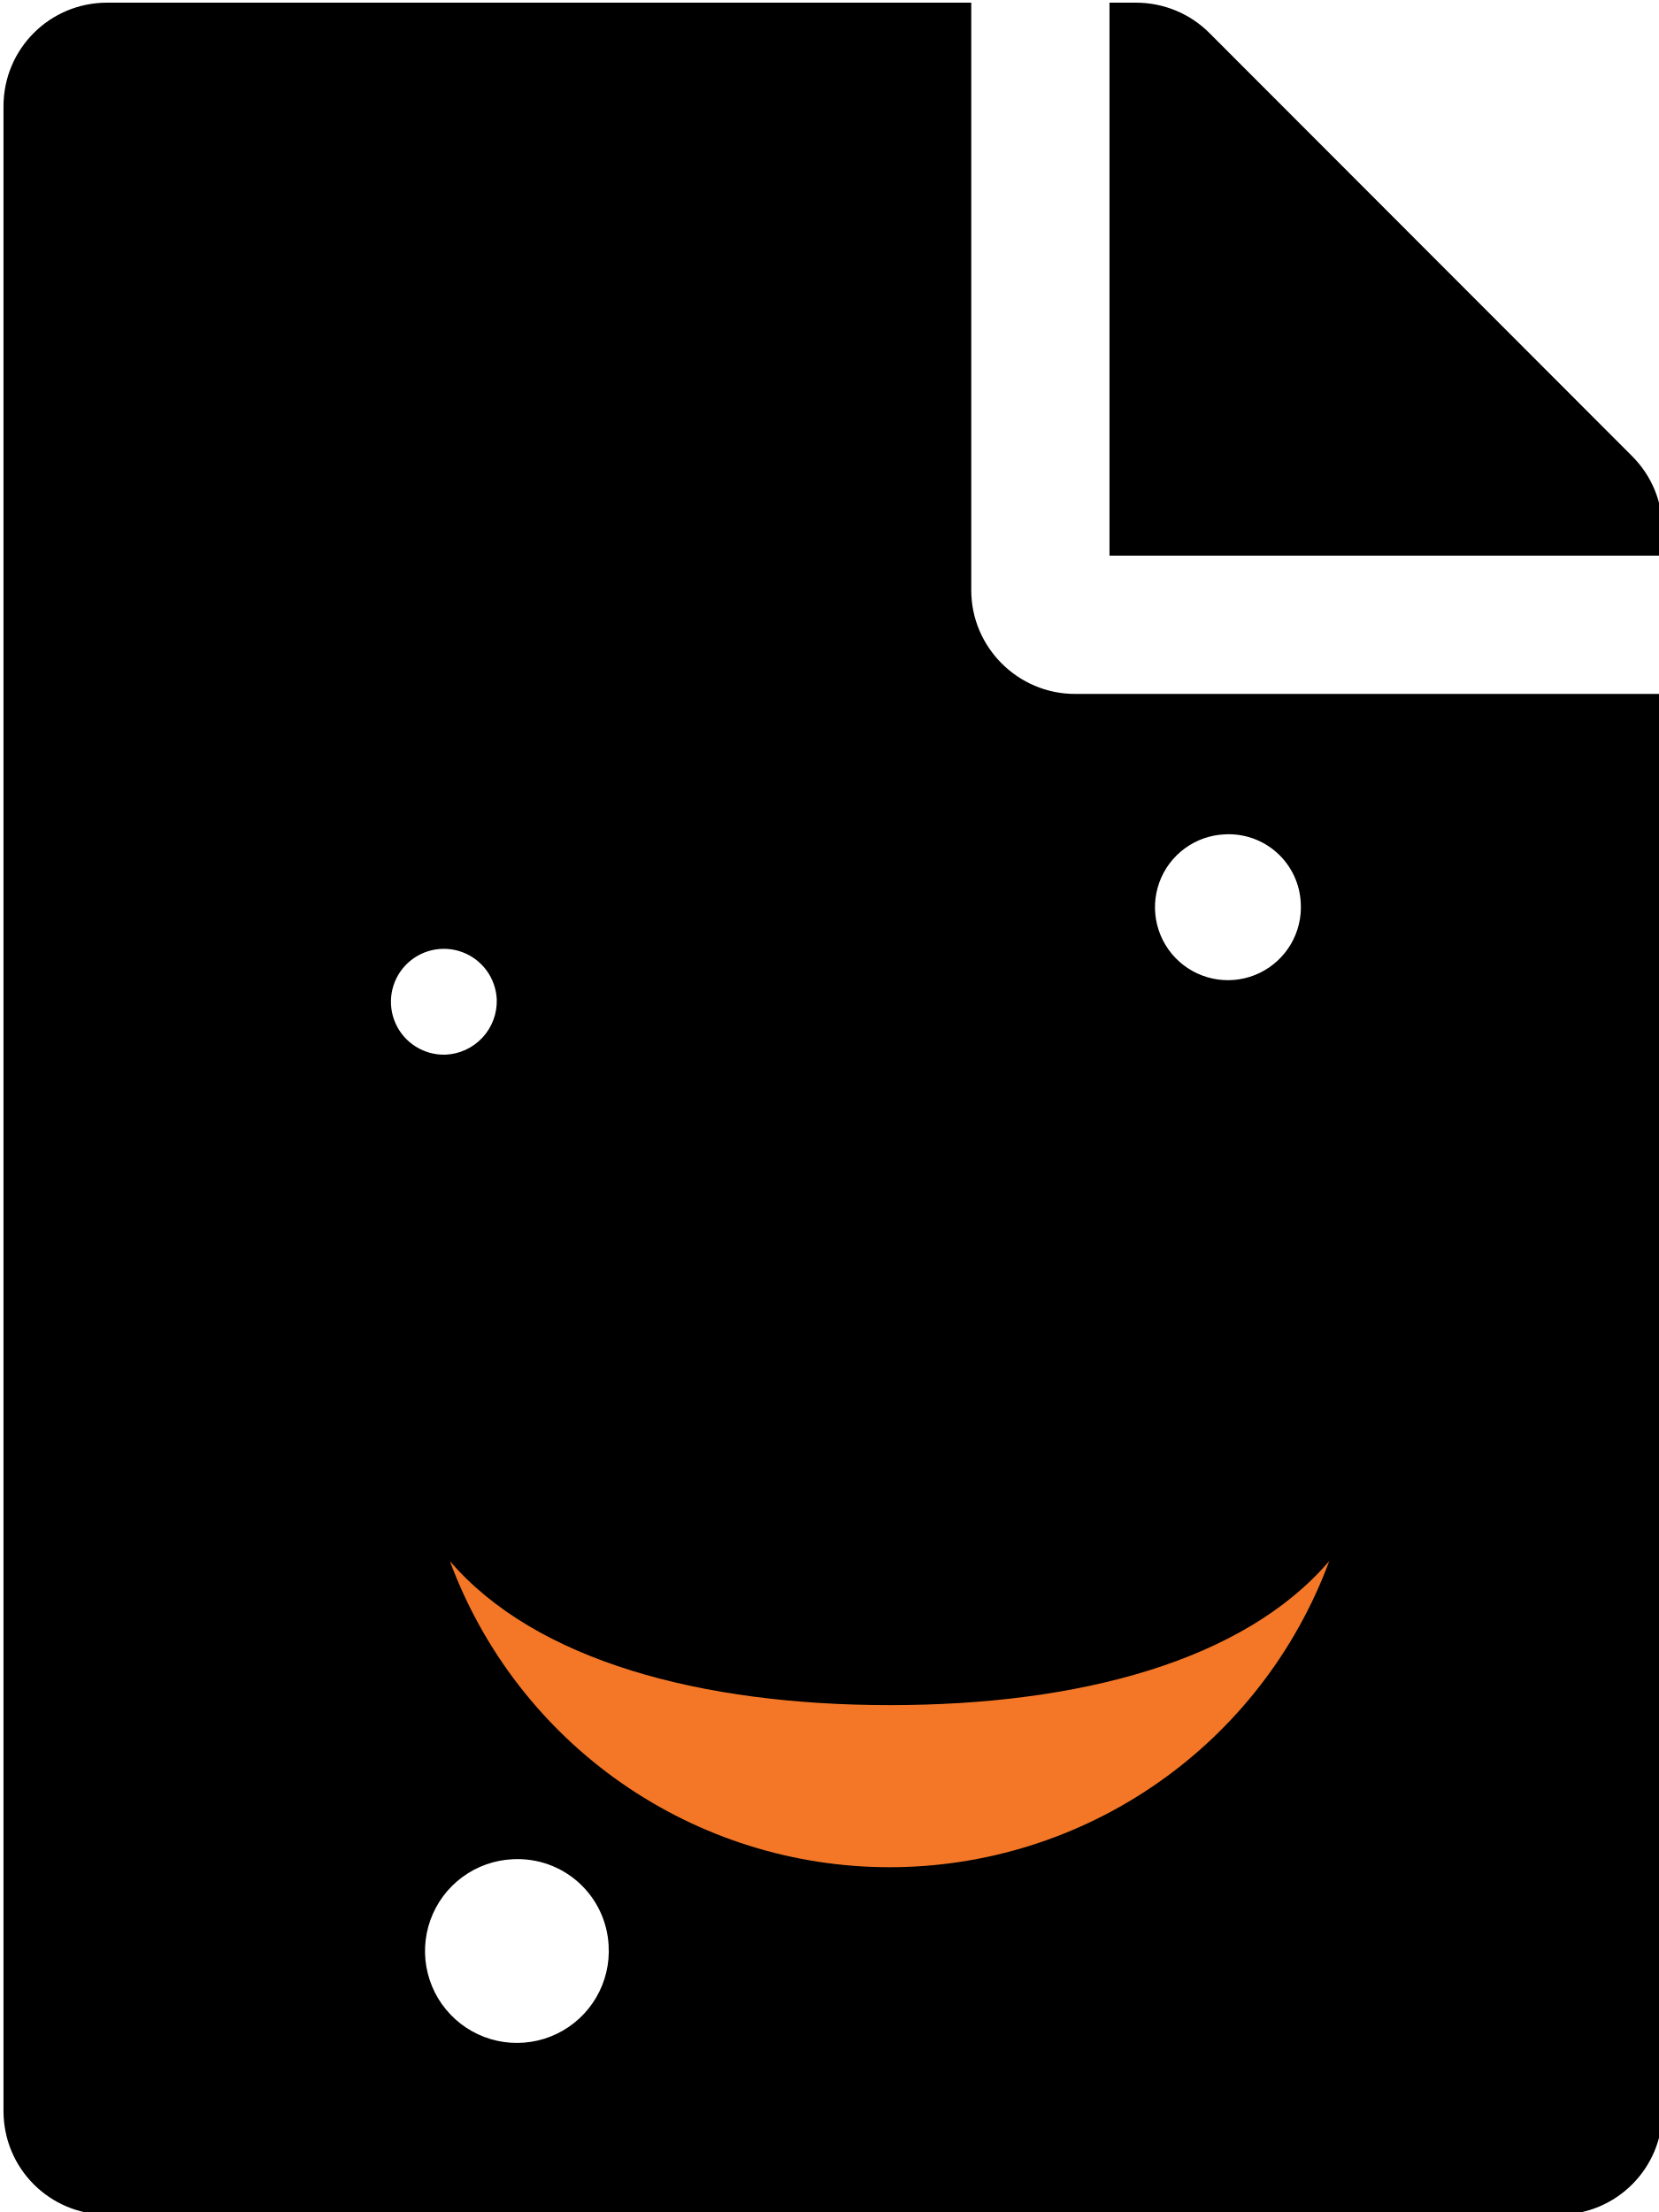
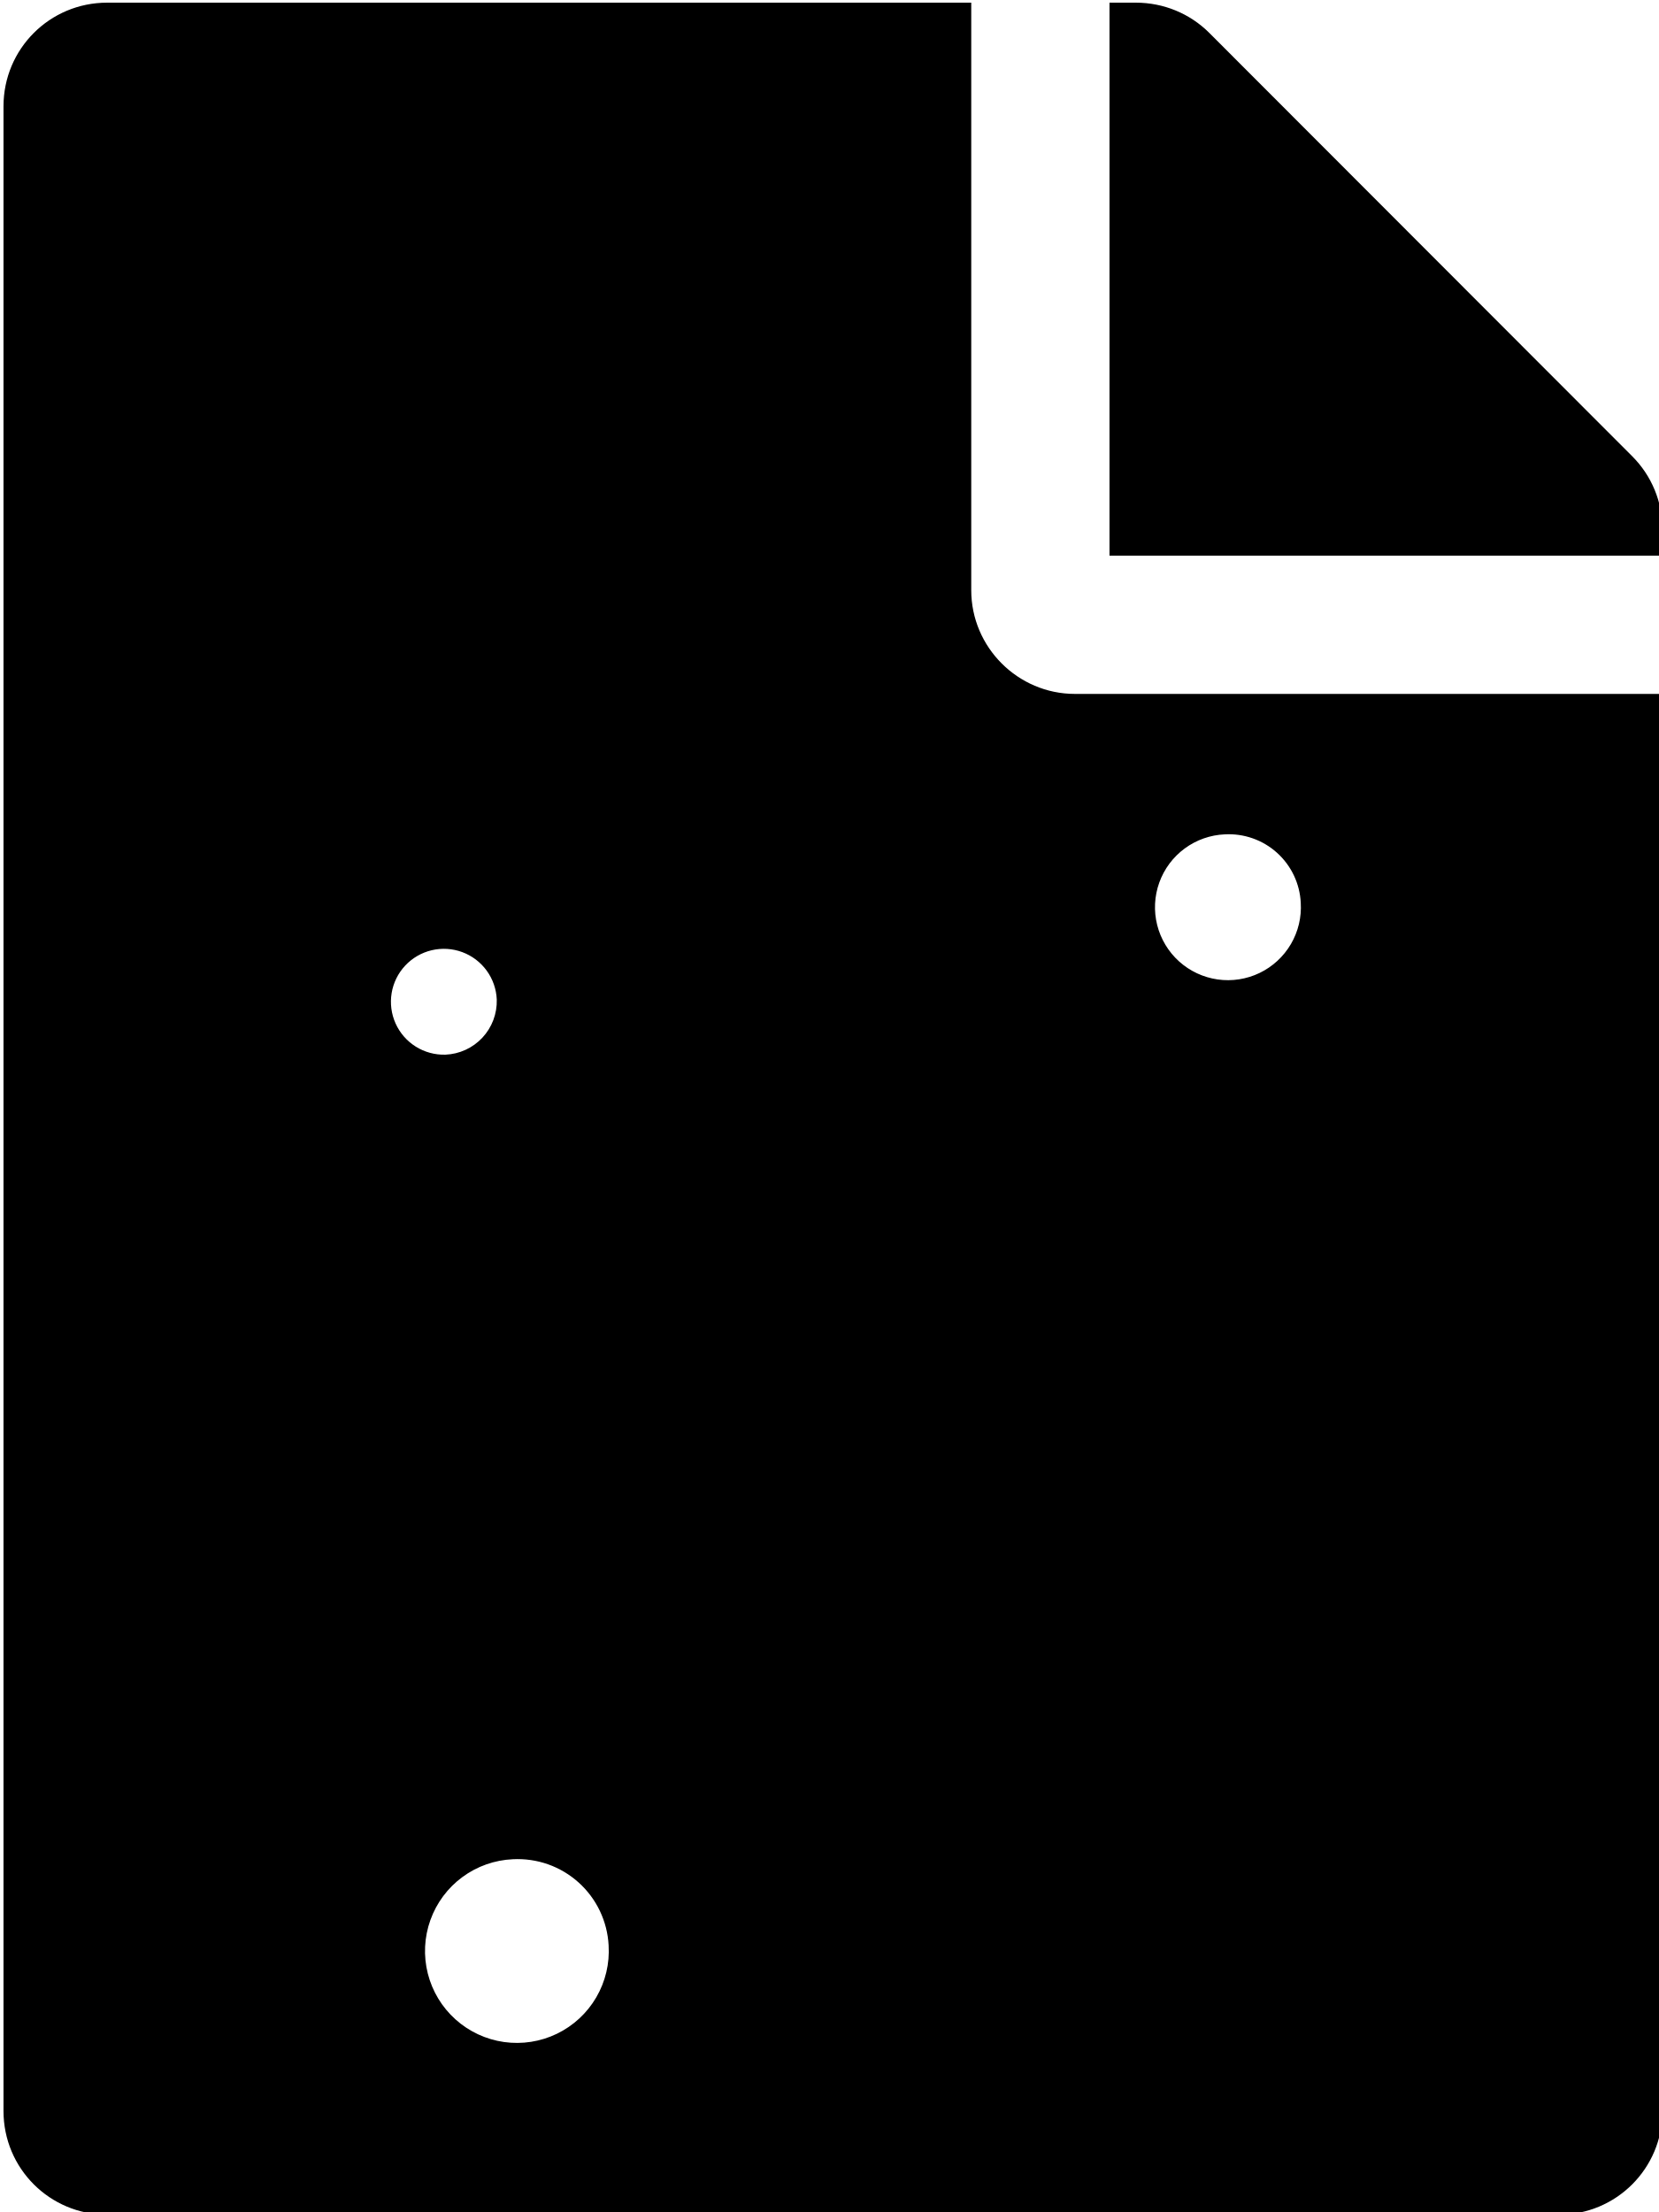
<svg xmlns="http://www.w3.org/2000/svg" viewBox="0 0 384 512" x="10">
  <g transform="translate(45.36793,-89.73293)">
    <path d="m 57.71,333.851 c -2.415,0.067 -4.797,-0.582 -6.845,-1.865 -2.048,-1.283 -3.67,-3.143 -4.664,-5.346 -0.993,-2.203 -1.313,-4.65 -0.919,-7.034 0.392,-2.384 1.484,-4.599 3.133,-6.365 1.649,-1.766 3.784,-3.006 6.135,-3.562 2.352,-0.554 4.815,-0.403 7.081,0.436 2.266,0.84 4.233,2.331 5.654,4.286 1.421,1.955 2.231,4.286 2.33,6.701 0.095,3.265 -1.103,6.435 -3.332,8.822 -2.229,2.388 -5.309,3.799 -8.573,3.929 z m 37.794,206.154 c 0.263,4.215 -0.735,8.412 -2.866,12.059 -2.132,3.646 -5.3,6.574 -9.102,8.413 -3.802,1.838 -8.065,2.504 -12.247,1.911 -4.181,-0.593 -8.091,-2.418 -11.232,-5.241 -3.141,-2.823 -5.37,-6.517 -6.404,-10.612 -1.033,-4.095 -0.825,-8.405 0.6,-12.38 1.424,-3.976 4,-7.437 7.399,-9.944 3.399,-2.506 7.467,-3.944 11.686,-4.131 2.764,-0.145 5.53,0.252 8.14,1.172 2.61,0.921 5.012,2.348 7.071,4.198 2.059,1.85 3.732,4.088 4.926,6.585 1.193,2.498 1.883,5.205 2.03,7.969 z M 255.711,298.695 c 0.207,3.346 -0.591,6.677 -2.287,9.57 -1.695,2.892 -4.213,5.214 -7.234,6.67 -3.02,1.456 -6.404,1.98 -9.723,1.506 -3.319,-0.476 -6.421,-1.926 -8.913,-4.17 -2.491,-2.244 -4.257,-5.179 -5.075,-8.43 -0.817,-3.252 -0.648,-6.673 0.487,-9.828 1.134,-3.155 3.181,-5.901 5.882,-7.888 2.7,-1.987 5.931,-3.125 9.28,-3.27 2.197,-0.123 4.395,0.196 6.469,0.925 2.074,0.732 3.983,1.866 5.617,3.338 1.634,1.472 2.961,3.252 3.905,5.239 0.944,1.987 1.485,4.14 1.593,6.337 z M 179.442,226.349 V 90.349 H -20.558 c -13.3,0 -24,10.7 -24,24 v 464 c 0,13.3 10.7,24 24,24 H 315.442 c 13.3,0 24,-10.7 24,-24 v -328 h -136 c -13.2,0 -24,-10.8 -24,-24 z m 160,-14.1 v 6.1 h -128 V 90.349 h 6.1 c 6.4,0 12.5,2.5 17,7 l 97.9,98 c 4.5,4.5 7,10.6 7,16.9 z" />
  </g>
-   <path id="path19604" fill="none" d="m 205.982,394.675 c -43.617,0 -82.033,-10.235 -101.855,-33.352 7.69,20.796 21.568,38.738 39.764,51.409 18.196,12.672 39.837,19.464 62.01,19.464 22.173,0 43.814,-6.792 62.01,-19.464 18.196,-12.671 32.073,-30.612 39.764,-51.409 -19.773,23.117 -57.883,33.352 -101.694,33.352 z" style="mix-blend-mode:normal;fill:#f37726;stroke-width:5.444" />
+   <path id="path19604" fill="none" d="m 205.982,394.675 c -43.617,0 -82.033,-10.235 -101.855,-33.352 7.69,20.796 21.568,38.738 39.764,51.409 18.196,12.672 39.837,19.464 62.01,19.464 22.173,0 43.814,-6.792 62.01,-19.464 18.196,-12.671 32.073,-30.612 39.764,-51.409 -19.773,23.117 -57.883,33.352 -101.694,33.352 z" style="mix-blend-mode:normal;stroke-width:5.444" />
  <path id="path19601" d="m 205.902,254.598 c 43.618,0 81.953,10.825 101.775,33.942 -7.691,-20.796 -21.569,-38.738 -39.764,-51.409 -18.196,-12.671 -39.837,-19.464 -62.01,-19.464 -22.173,0 -43.814,6.793 -62.01,19.464 -18.196,12.671 -32.074,30.612 -39.764,51.409 19.822,-23.165 57.963,-33.942 101.774,-33.942 z" style="mix-blend-mode:normal;stroke-width:5.444" />
</svg>
